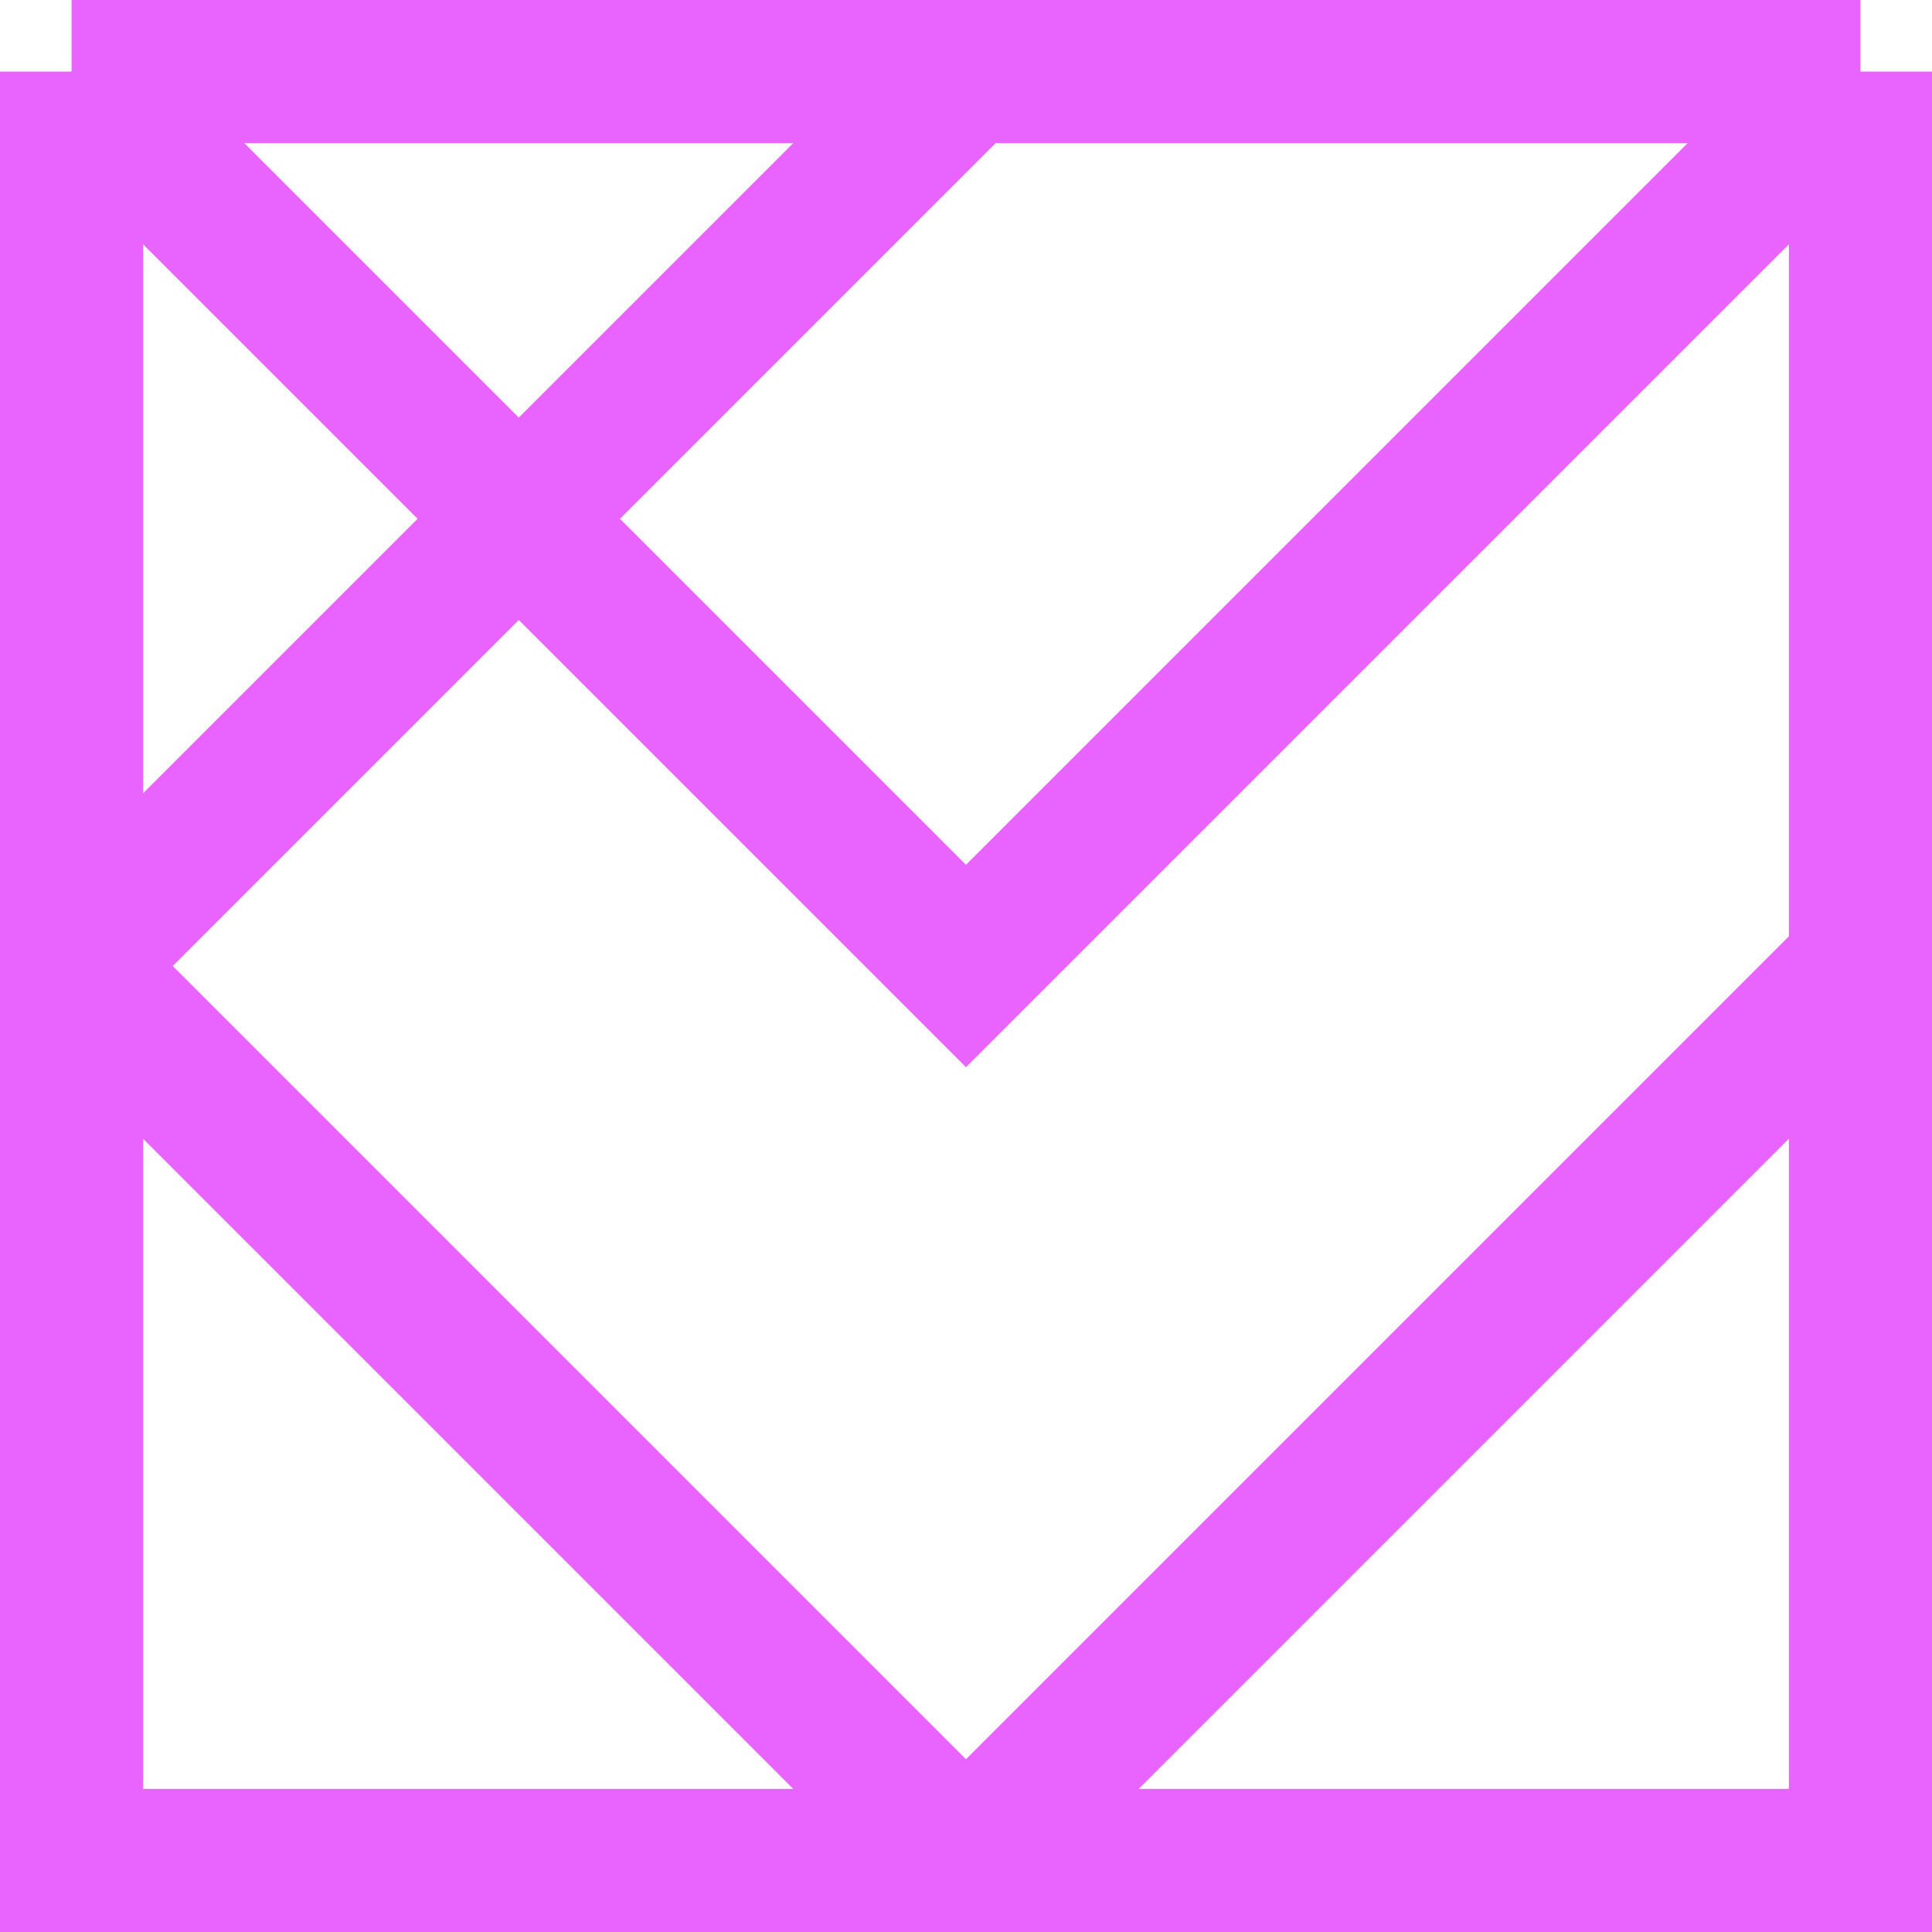
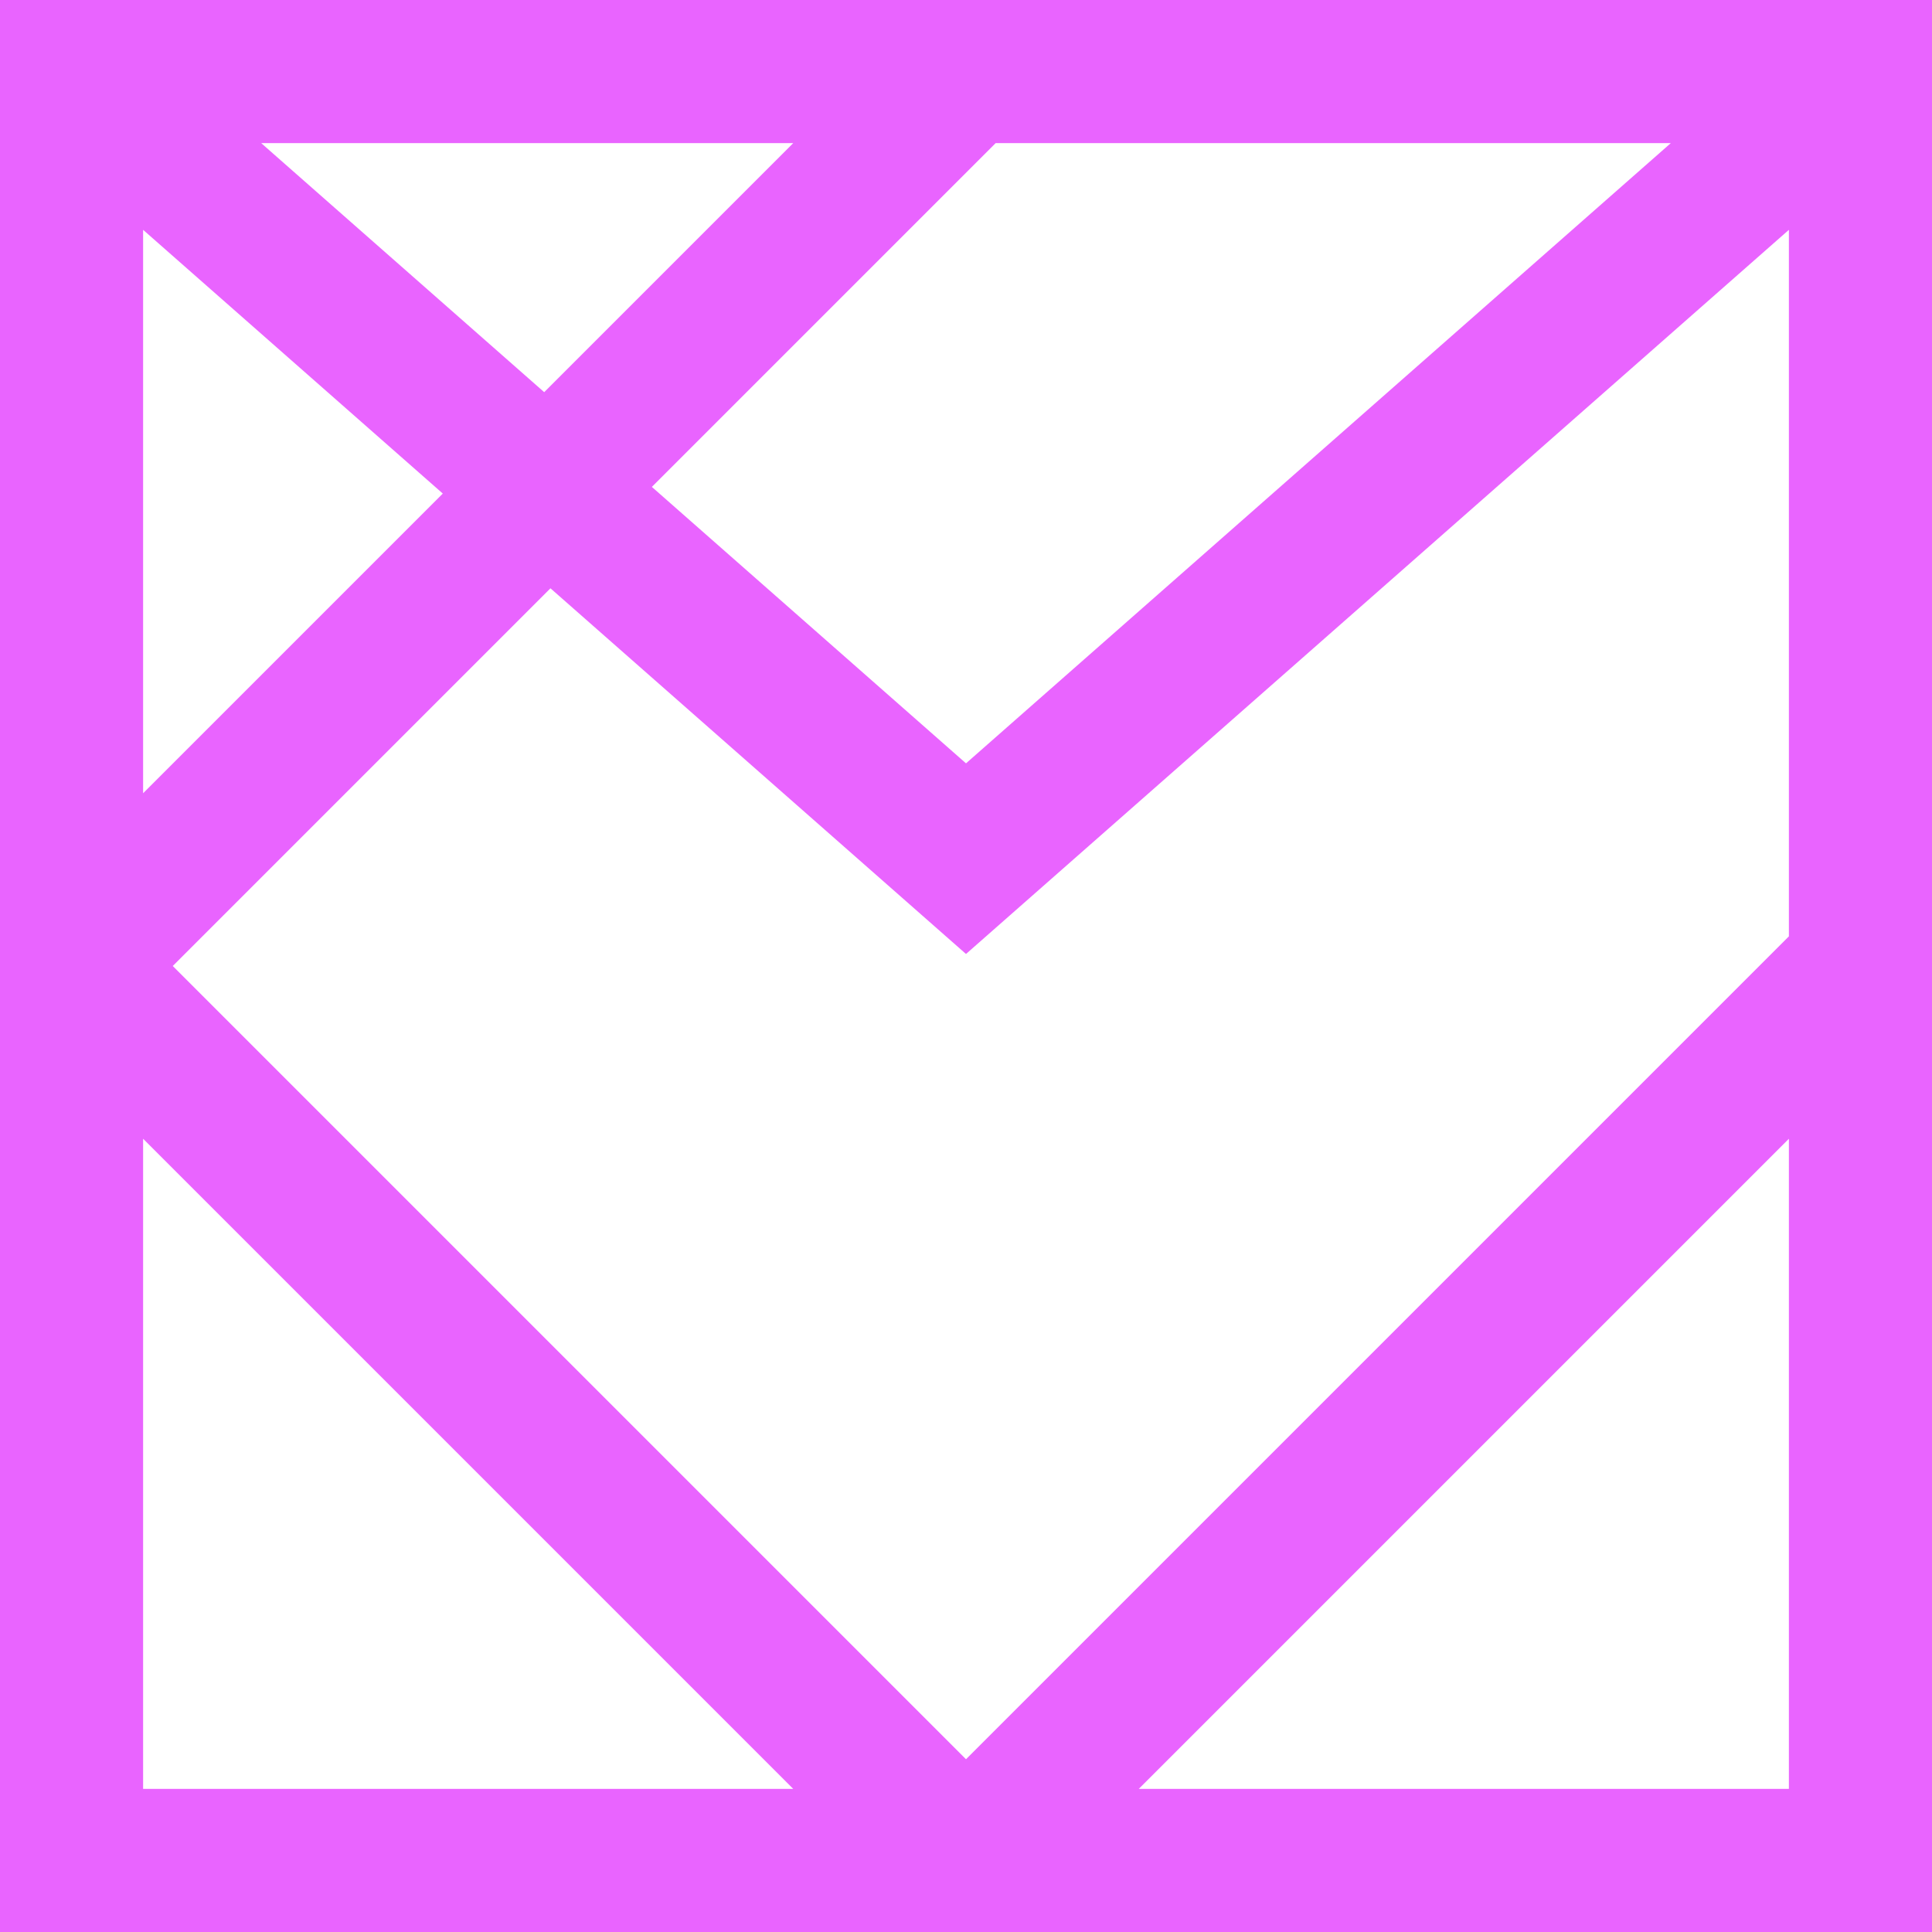
<svg xmlns="http://www.w3.org/2000/svg" width="54" height="54" viewBox="0 0 54 54" fill="none">
-   <path d="M52 2L27 27L2 2M52 2H27M52 2V27M2 2H27M2 2V27M27 52H2V27M27 52H52V27M27 52L2 27M27 52L52 27M2 27L27 2" stroke="#E964FF" stroke-width="4" />
+   <path d="M52 2L27 24L2 2M52 2H27M52 0V27M2 2H27M2 0V27M27 52H2V27M27 52H52V27M27 52L2 27M27 52L52 27M2 27L27 2" stroke="#E964FF" stroke-width="4" />
</svg>
